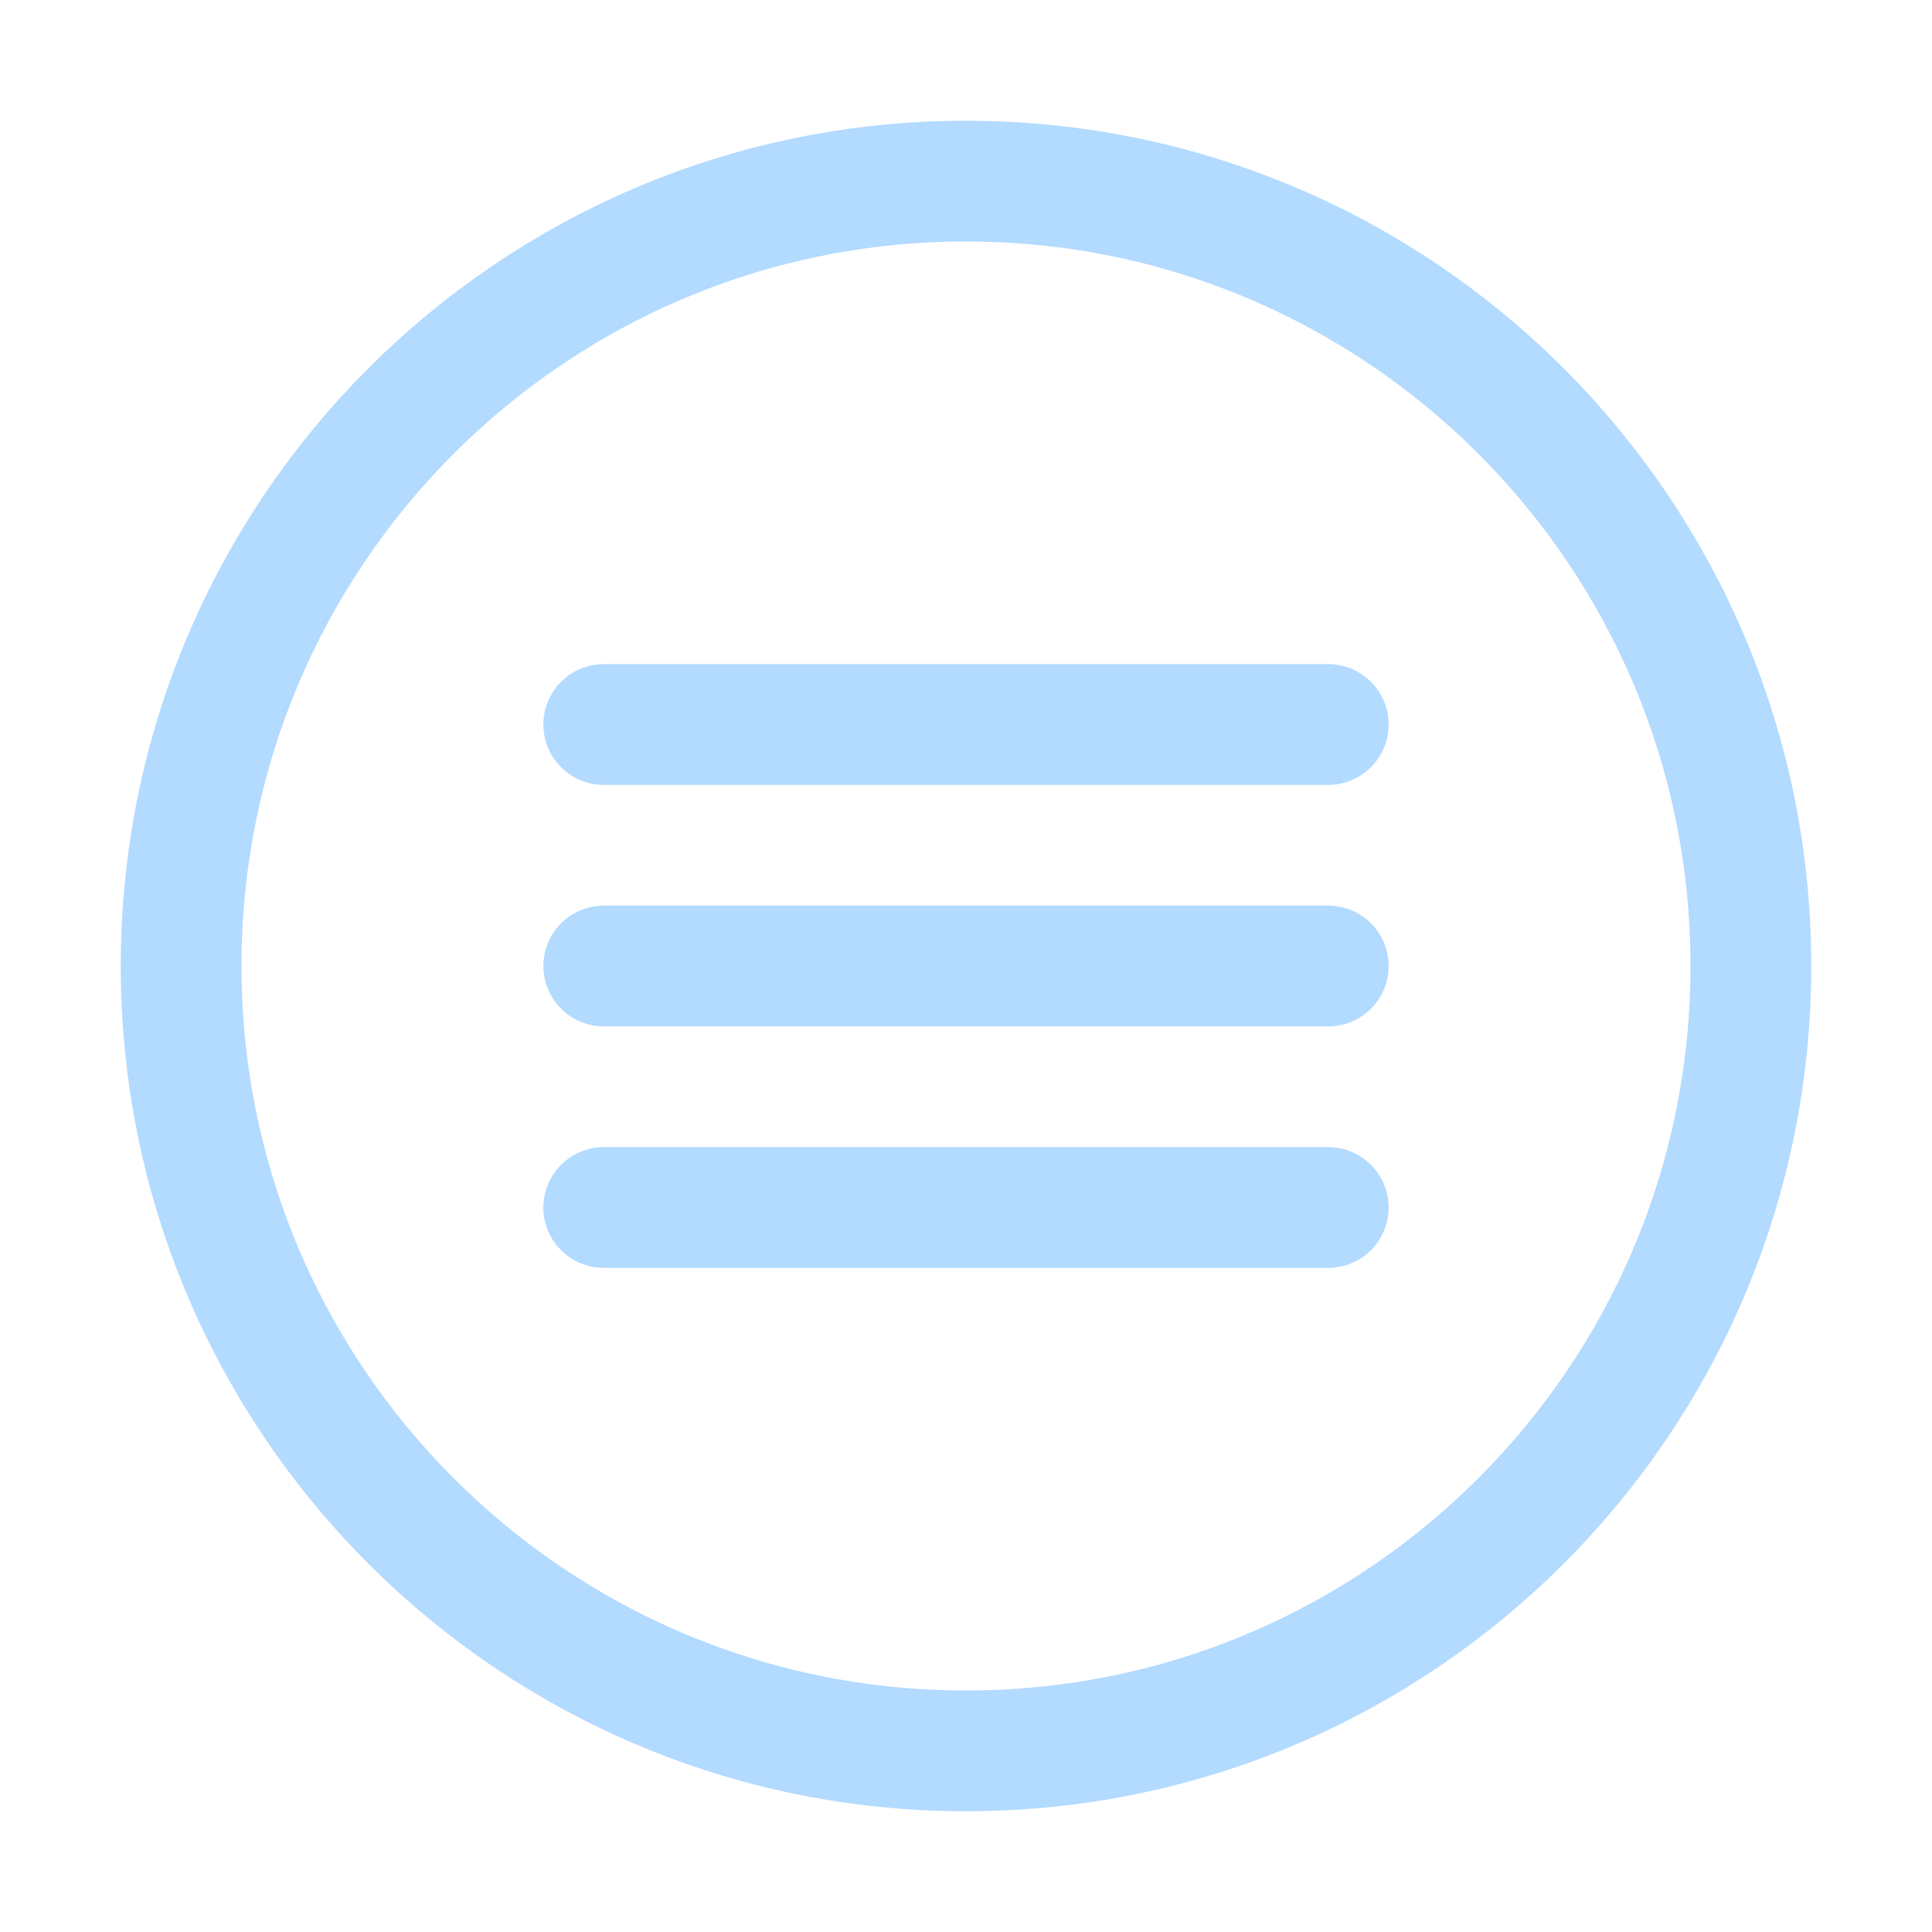
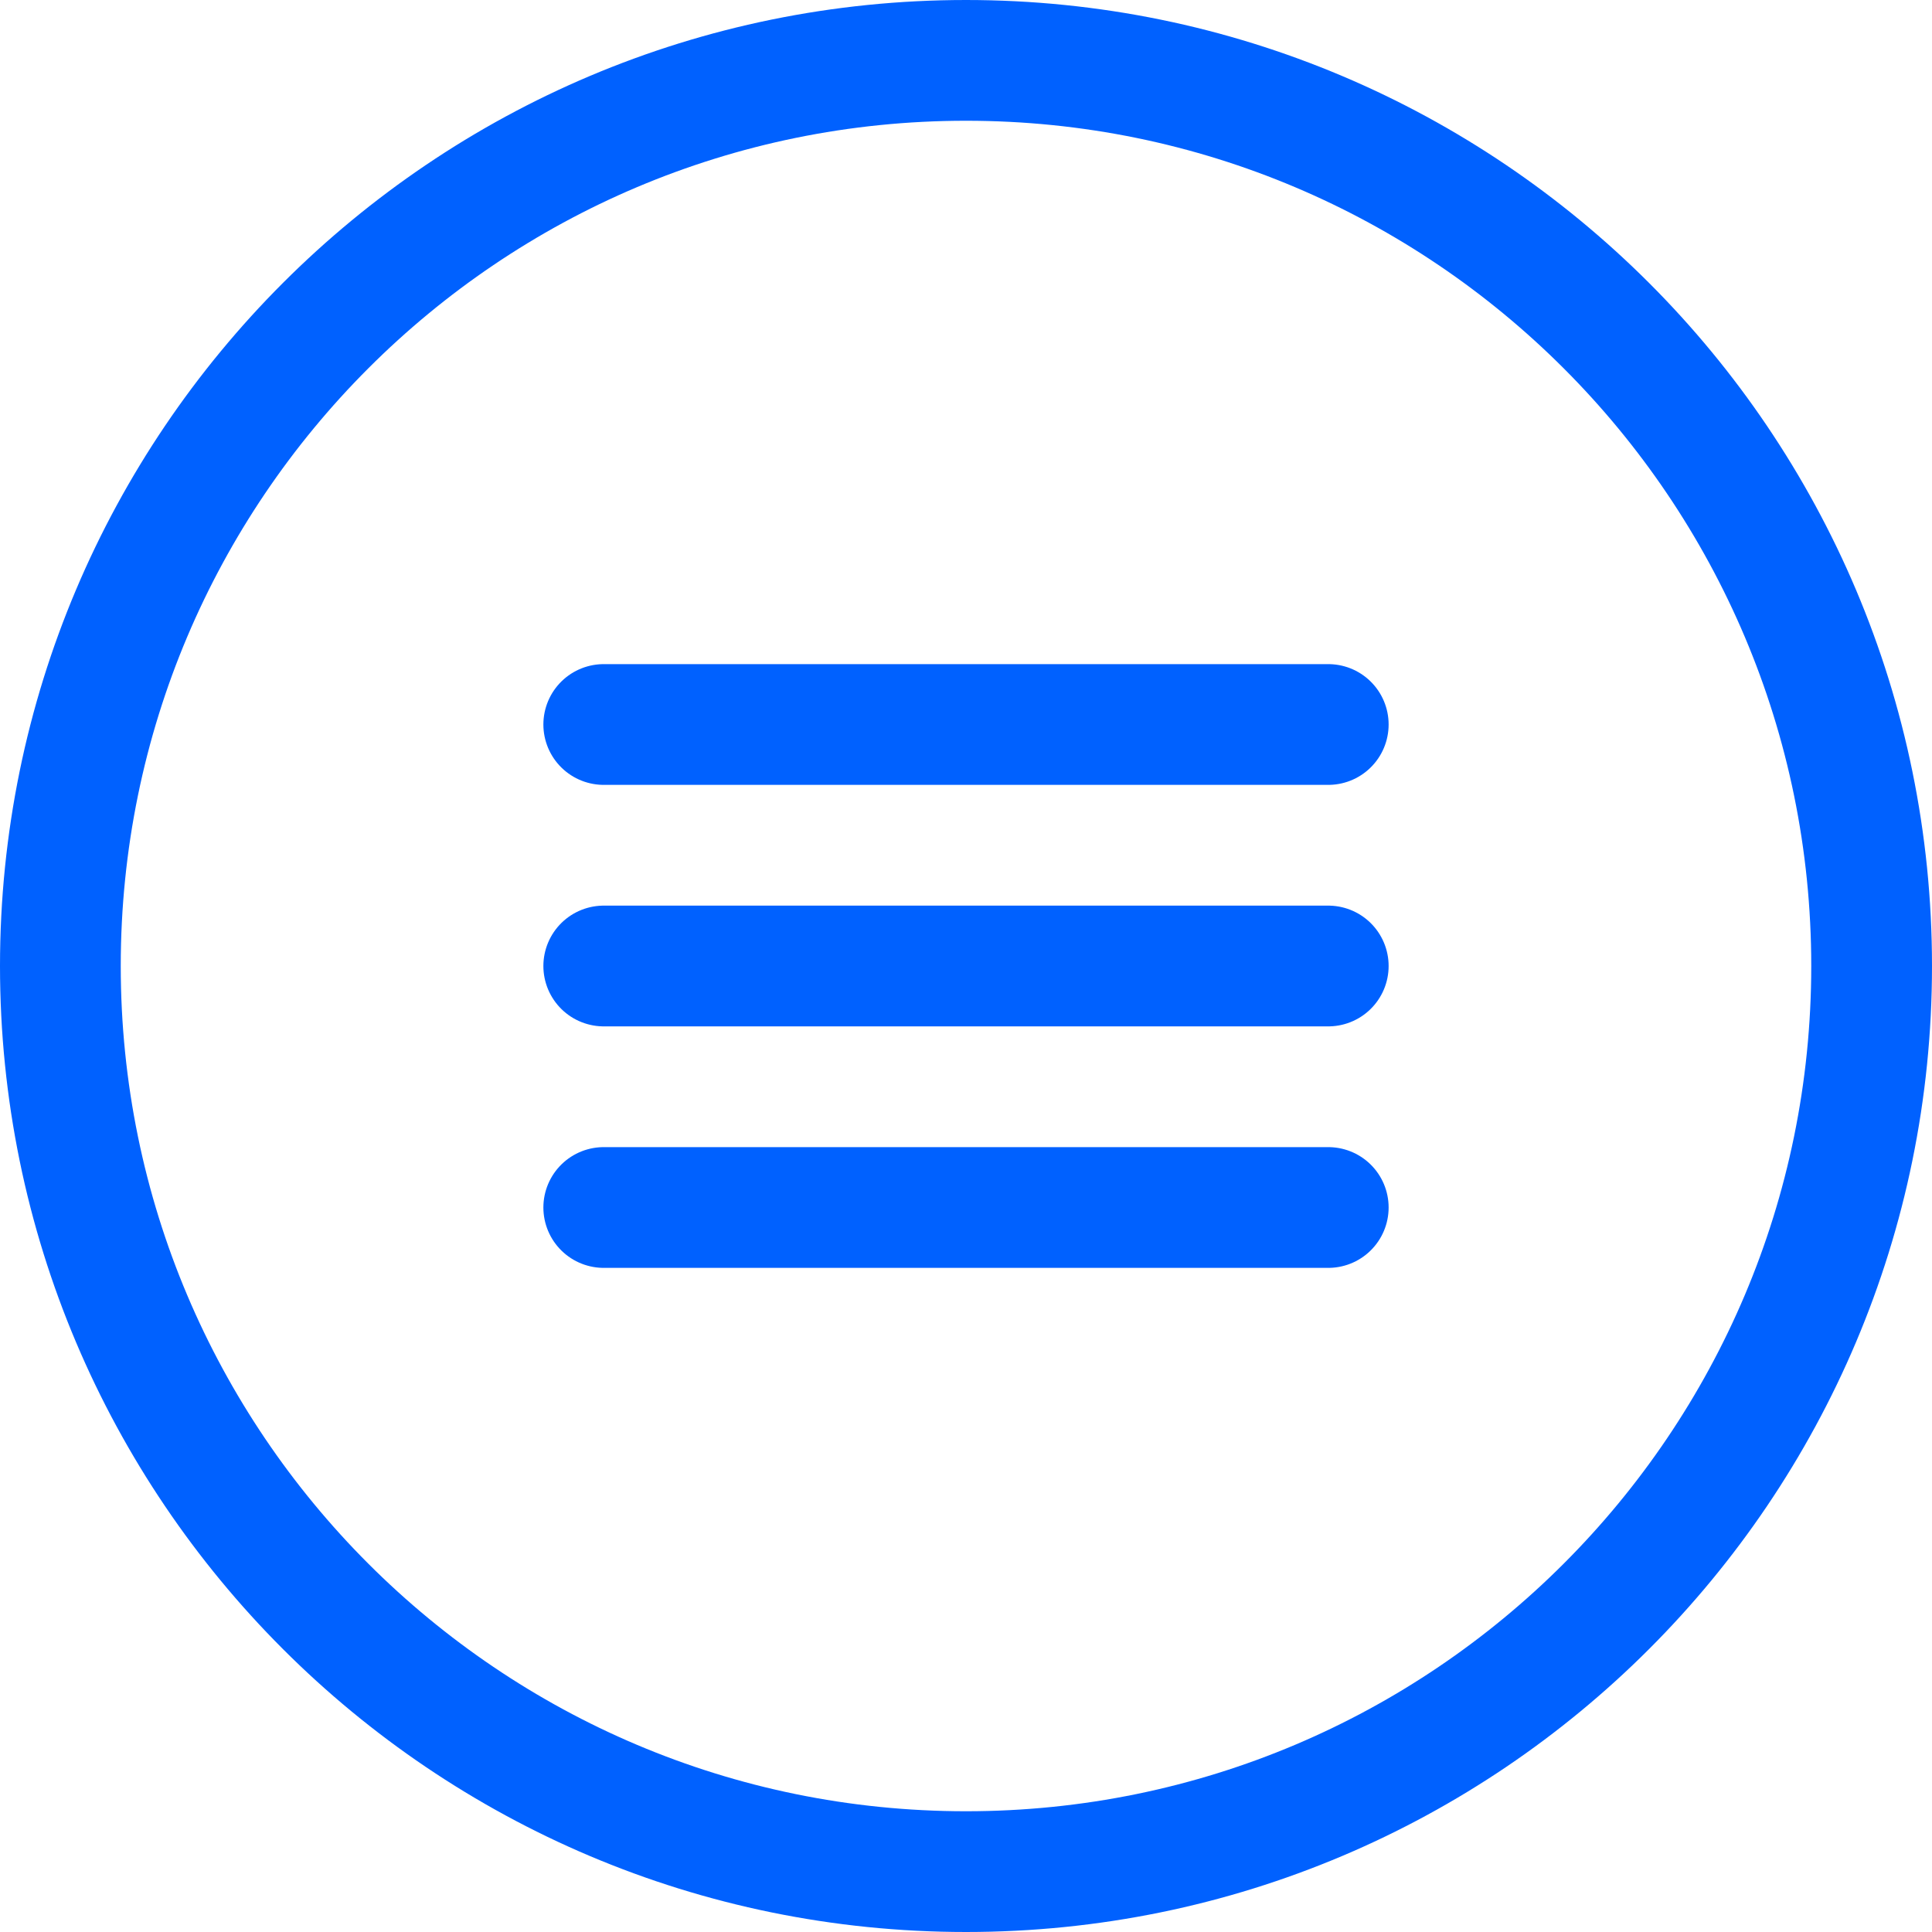
- <svg xmlns="http://www.w3.org/2000/svg" version="1.1" id="Icons" x="0px" y="0px" viewBox="0 0 32 32" style="enable-background:new 0 0 32 32;" xml:space="preserve">
+ <svg xmlns="http://www.w3.org/2000/svg" version="1.1" id="Icons" x="0px" y="0px" width="32px" height="32px" viewBox="0 0 32 32" style="enable-background:new 0 0 32 32;" xml:space="preserve">
  <style type="text/css">
- 	.st0{fill:none;stroke:#b3daff;stroke-width:2;stroke-linecap:round;stroke-linejoin:round;stroke-miterlimit:10;}
+ 	.st0{fill:none;stroke:#0061ff;stroke-width:2;stroke-linecap:round;stroke-linejoin:round;stroke-miterlimit:10;}
</style>
-   <circle class="st0" cx="16" cy="16" r="13" />
+   <circle class="st0" cx="16" cy="16" r="15" />
  <line class="st0" x1="10" y1="16" x2="22" y2="16" />
  <line class="st0" x1="10" y1="20" x2="22" y2="20" />
  <line class="st0" x1="10" y1="12" x2="22" y2="12" />
</svg>
